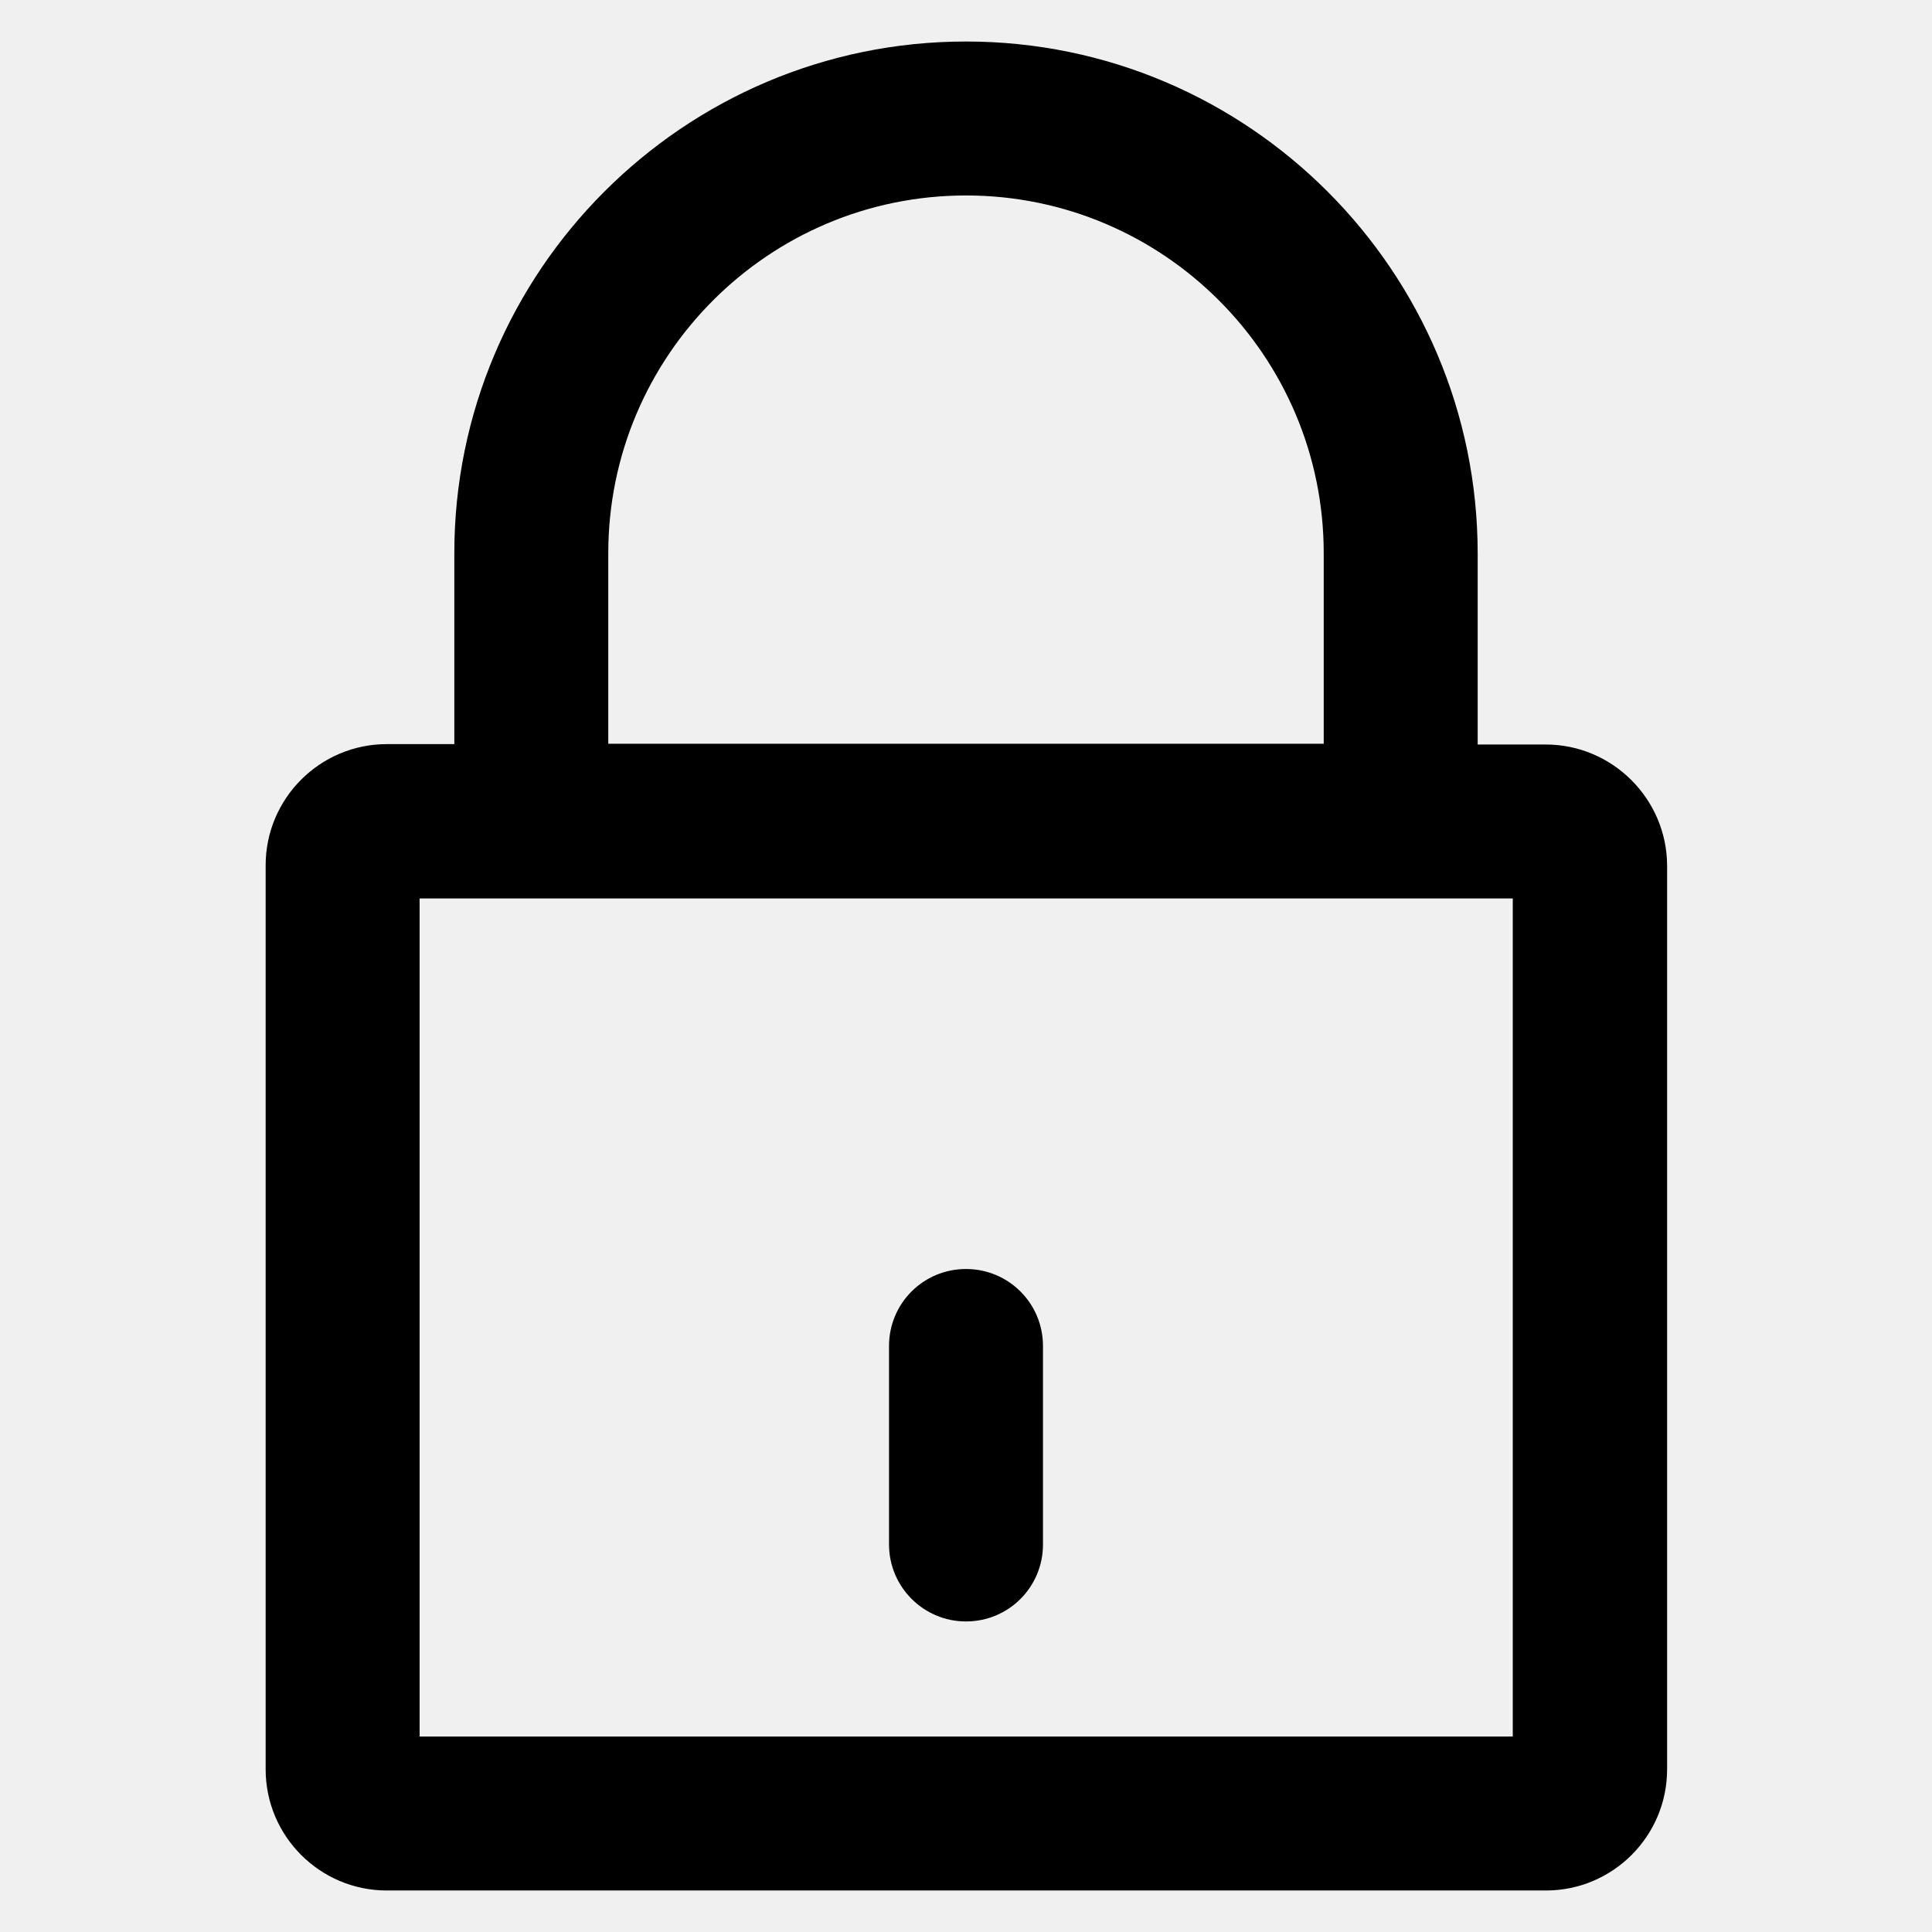
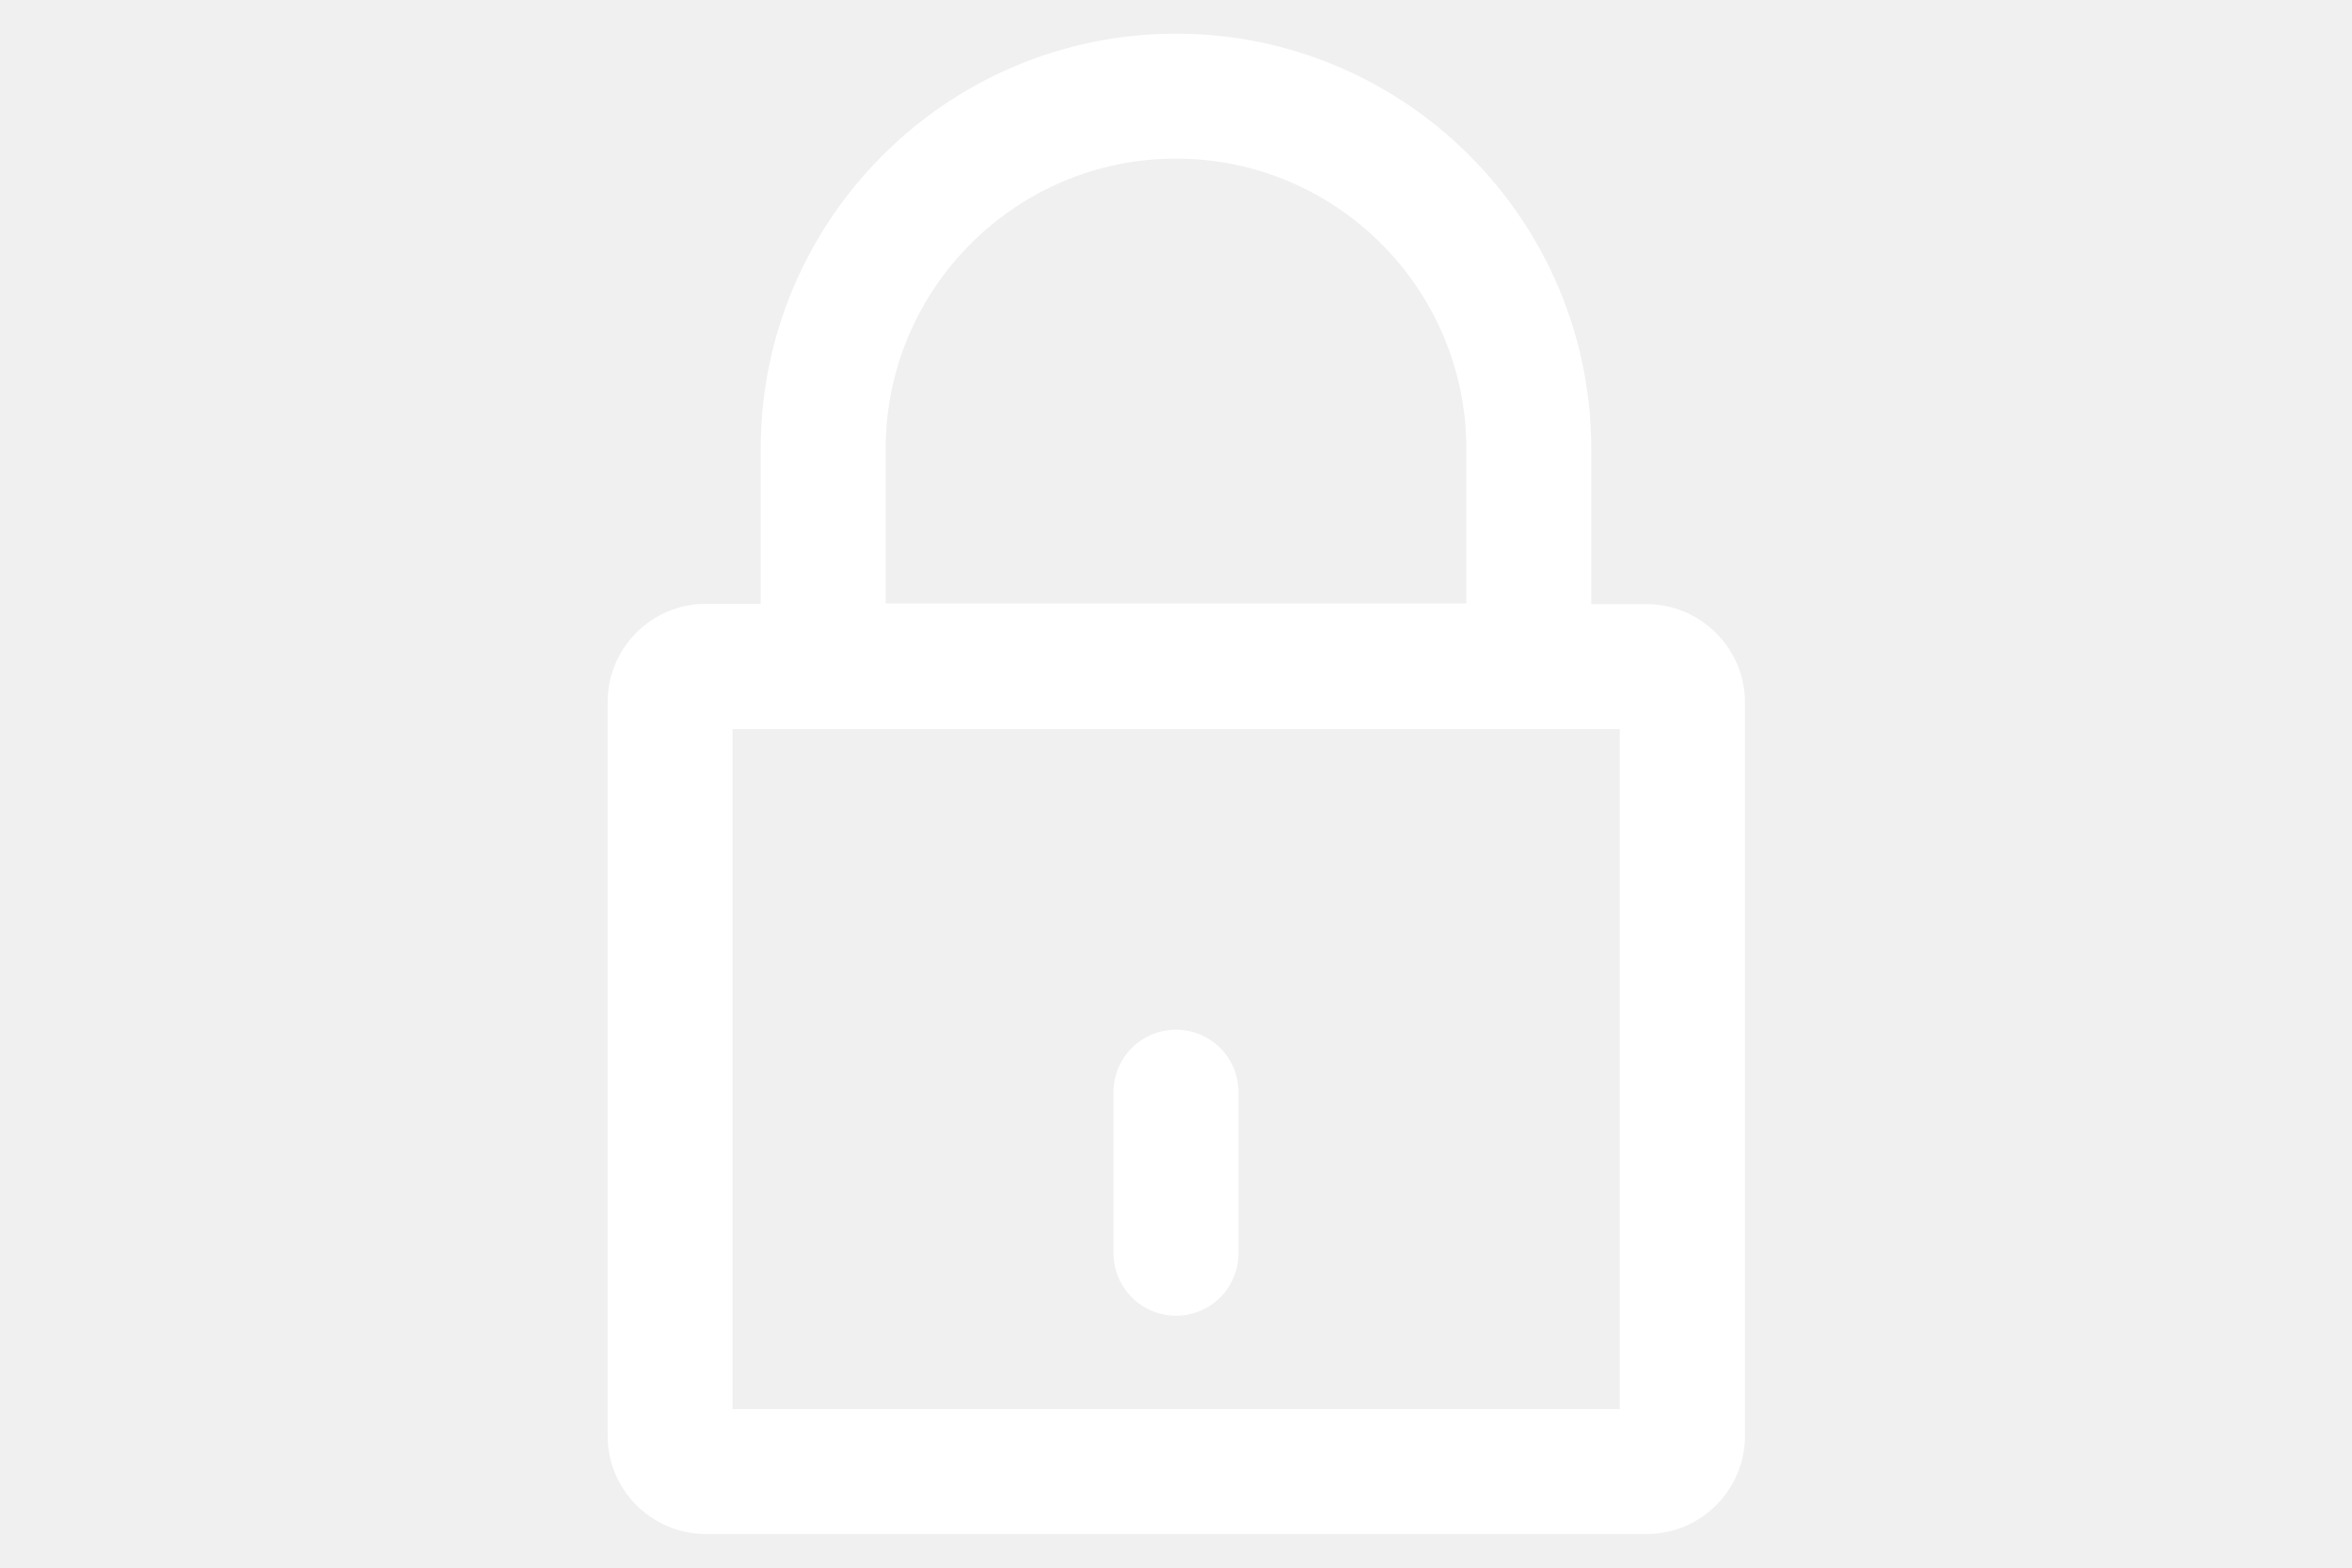
- <svg xmlns="http://www.w3.org/2000/svg" fill="#000000" height="1.5em" width="1.5em" version="1.1" viewBox="0 0 512 512" enable-background="new 0 0 512 512">
+ <svg xmlns="http://www.w3.org/2000/svg" fill="#ffffff" height="1em" width="1.5em" version="1.1" viewBox="0 0 512 512" enable-background="new 0 0 512 512">
  <g>
    <g>
      <path d="m409.6,197.3h-18v-50.6c0-74.8-60.8-135.7-135.6-135.7s-135.6,60.9-135.6,135.6v50.6h-17.9c-17.7,0-32.1,14.4-32.1,32.1v239.6c0,17.7 14.4,32.1 32.1,32.1h307.2c17.7,0 32.1-14.4 32.1-32.1v-239.6c-0.1-17.6-14.5-32-32.2-32zm-248.4-50.7c0-52.3 42.5-94.8 94.8-94.8 52.3,0 94.8,42.5 94.8,94.8v50.5h-189.6v-50.5zm239.6,313.6h-289.6v-222.1h289.7v222.1z" />
      <path d="m256,429.7c11.3,0 20.4-9.1 20.4-20.4v-52.6c0-11.3-9.1-20.4-20.4-20.4s-20.4,9.1-20.4,20.4v52.6c2.84217e-14,11.2 9.1,20.4 20.4,20.4z" />
    </g>
  </g>
</svg>
